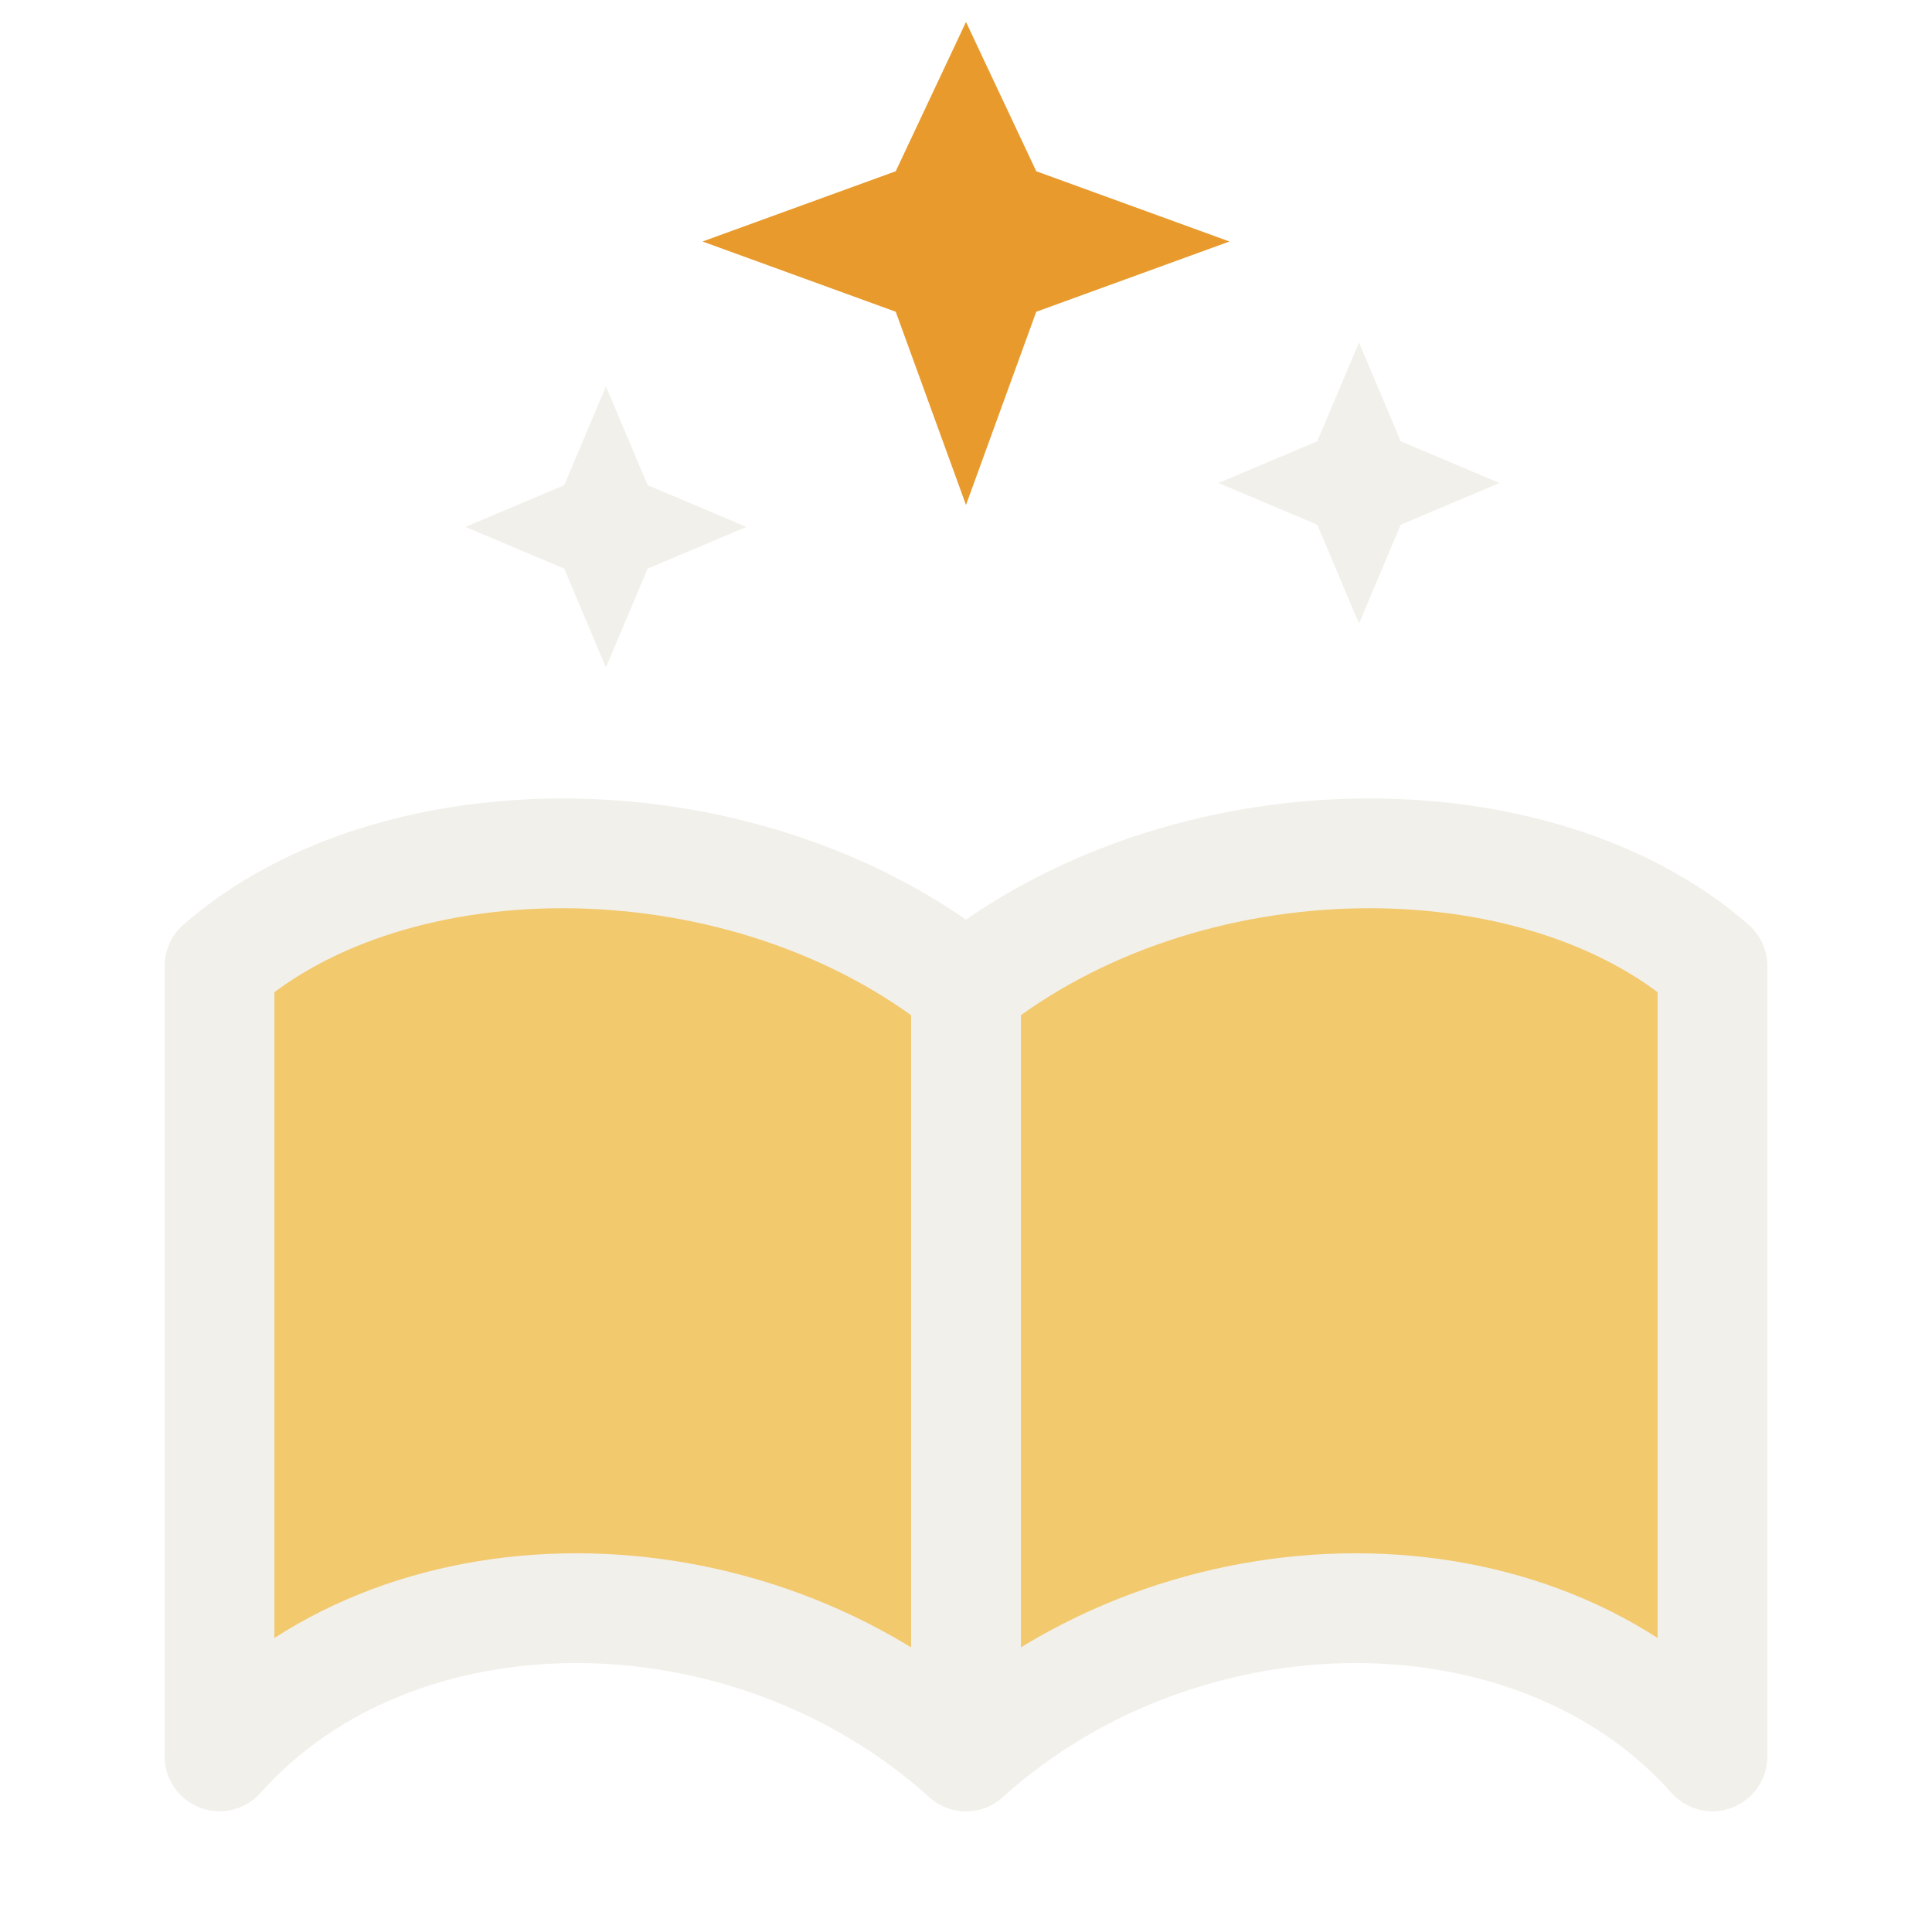
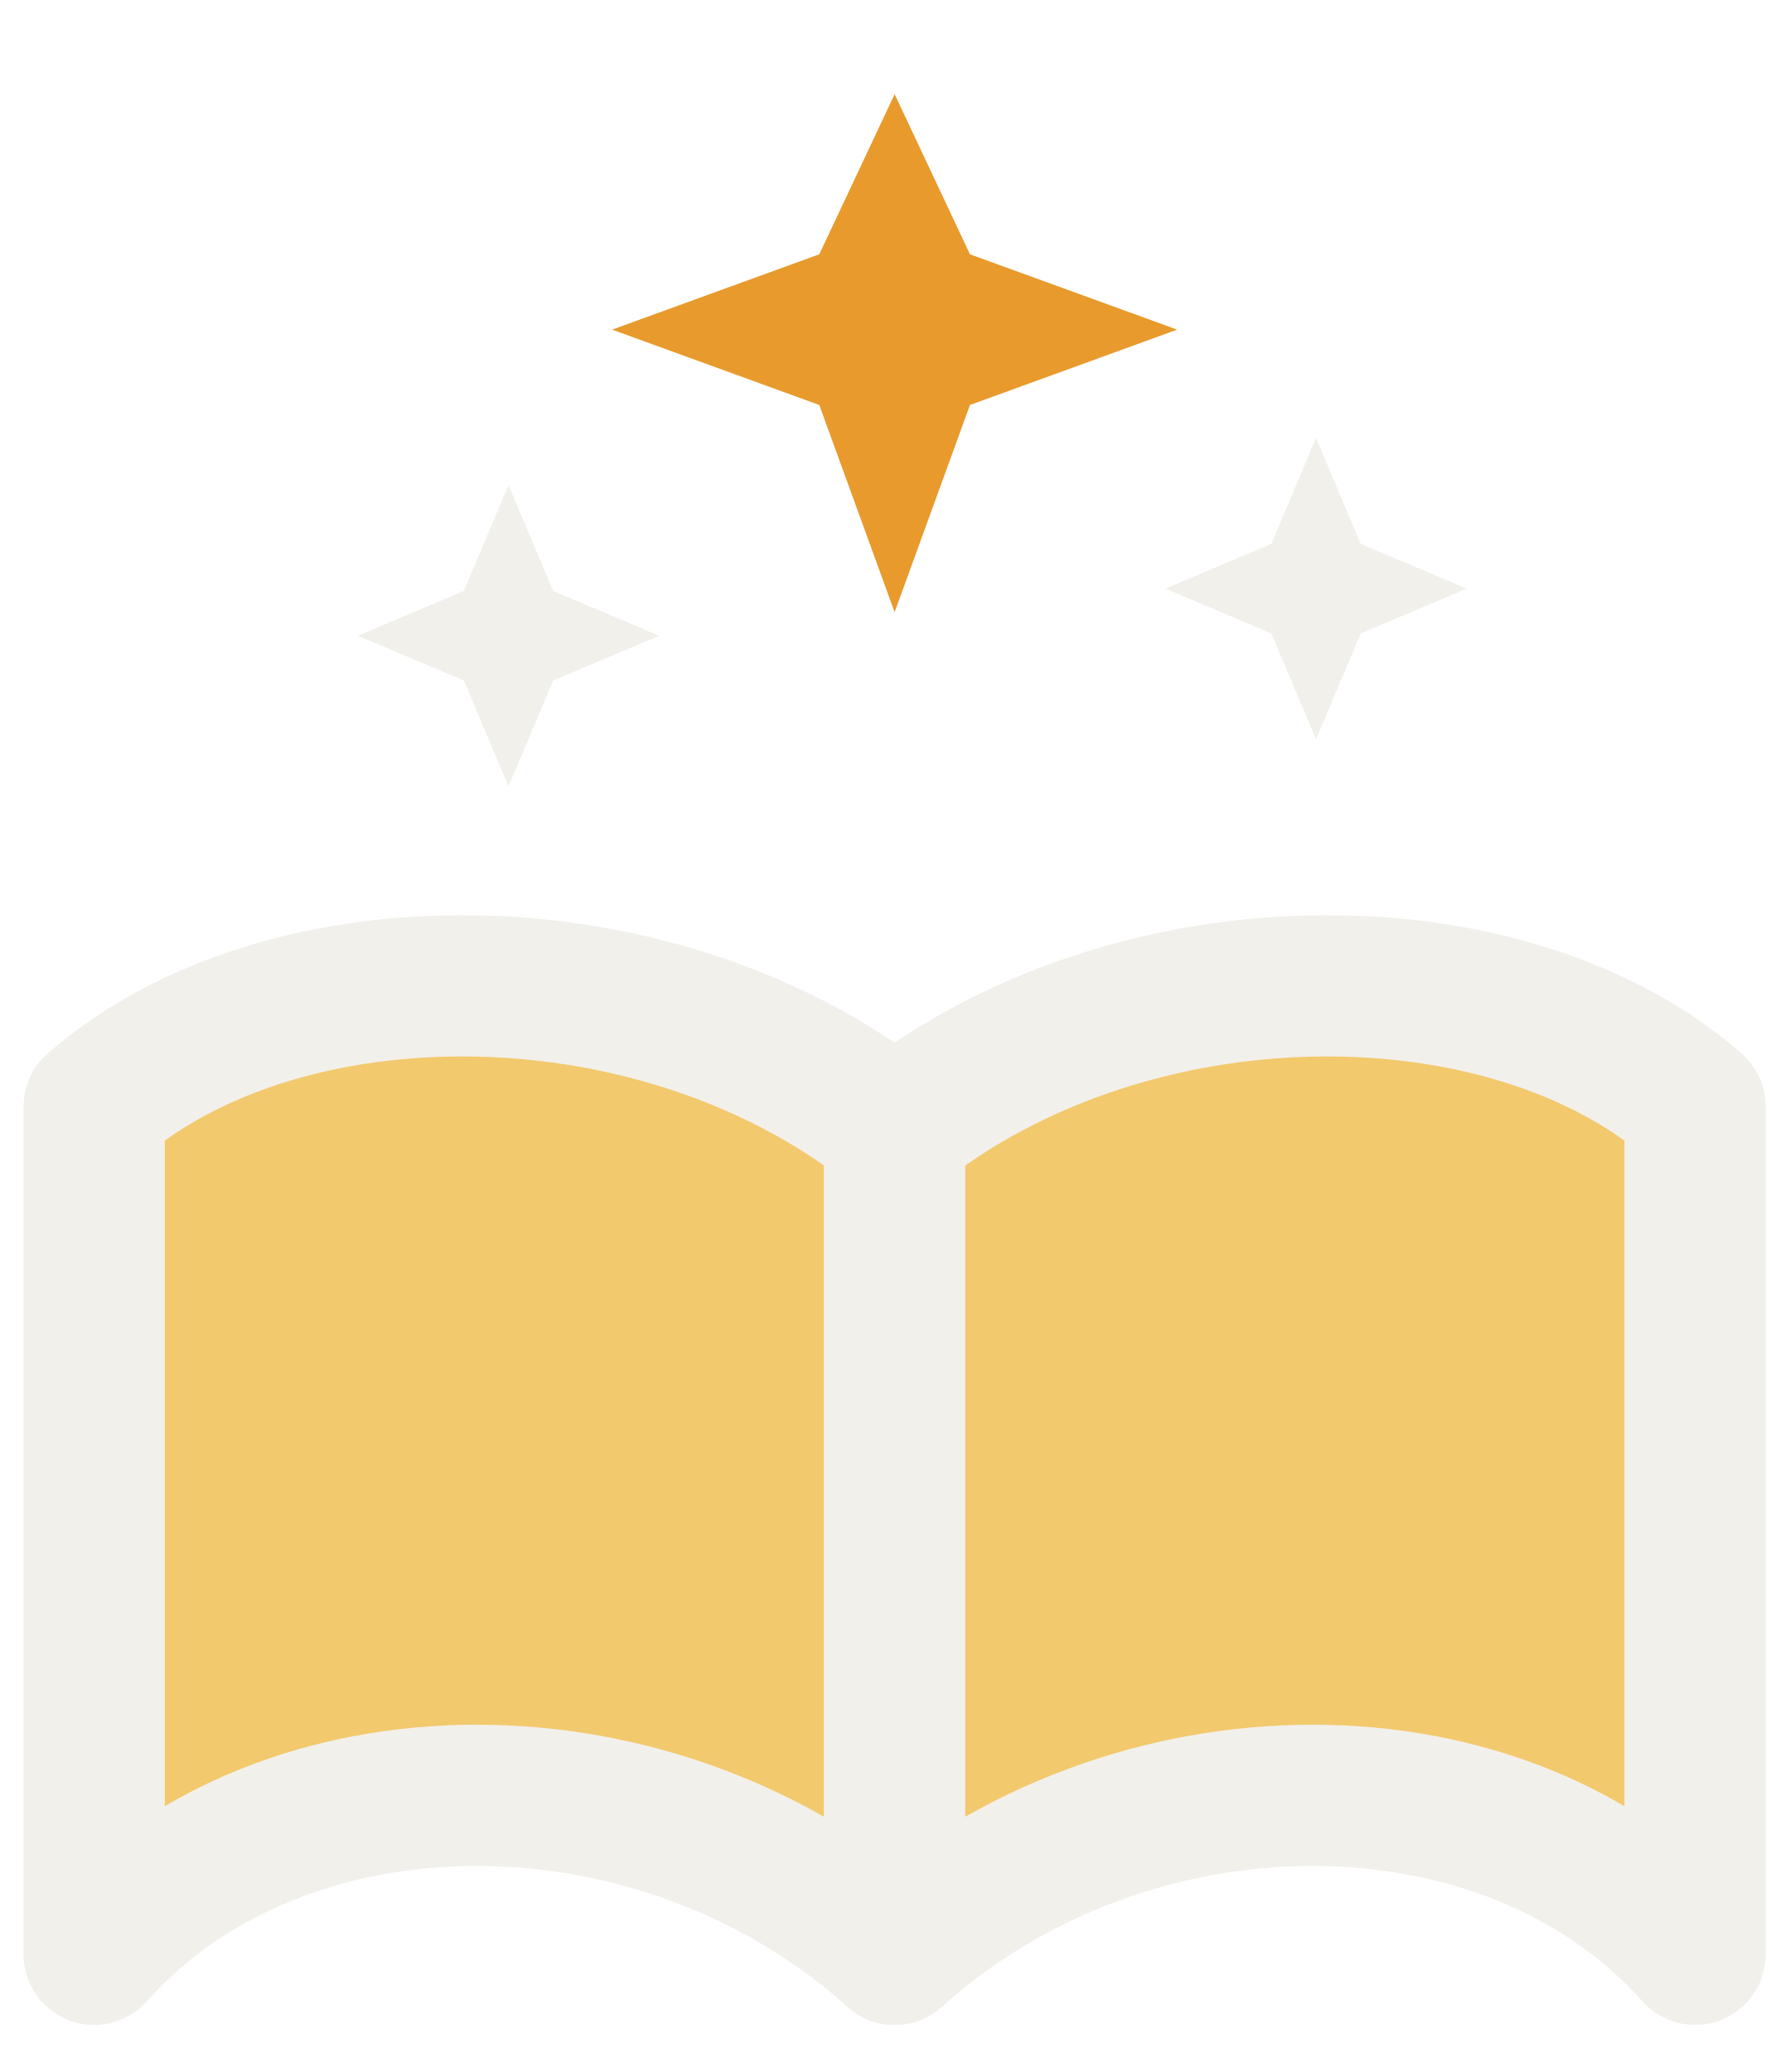
- <svg xmlns="http://www.w3.org/2000/svg" viewBox="16 8 88 88" role="img" aria-label="慧读圣经">
+ <svg xmlns="http://www.w3.org/2000/svg" viewBox="22 5 76 88" role="img" aria-label="慧读圣经">
  <polygon points="60,9 63.2,15.8 72,19 63.2,22.2 60,31 56.8,22.2 48,19 56.8,15.8" fill="#E89A2C" />
  <polygon points="43.6,25.6 45.5,30.1 50,32 45.5,33.9 43.6,38.4 41.7,33.9 37.2,32 41.7,30.1" fill="#f2f0eb" />
  <polygon points="77.9,23.6 79.8,28.1 84.3,30 79.8,31.9 77.9,36.4 76,31.9 71.5,30 76,28.1" fill="#f2f0eb" />
-   <path d="M60 53 C 50 45, 34 45, 26 52 L 26 88 C 34 79, 50 79, 60 88 Z" fill="#F2C96D" stroke="#f2f0eb" stroke-width="5" stroke-linejoin="round" />
-   <path d="M60 53 C 70 45, 86 45, 94 52 L 94 88 C 86 79, 70 79, 60 88 Z" fill="#F2C96D" stroke="#f2f0eb" stroke-width="5" stroke-linejoin="round" />
-   <line x1="60" y1="53" x2="60" y2="88" stroke="#f2f0eb" stroke-width="4" />
+   <path d="M60 53 C 50 45, 34 45, 26 52 L 26 88 C 34 79, 50 79, 60 88 Z" fill="#F2C96D" stroke="#f2f0eb" stroke-width="6" stroke-linejoin="round" />
+   <path d="M60 53 C 70 45, 86 45, 94 52 L 94 88 C 86 79, 70 79, 60 88 Z" fill="#F2C96D" stroke="#f2f0eb" stroke-width="6" stroke-linejoin="round" />
+   <line x1="60" y1="53" x2="60" y2="88" stroke="#f2f0eb" stroke-width="5" />
</svg>
